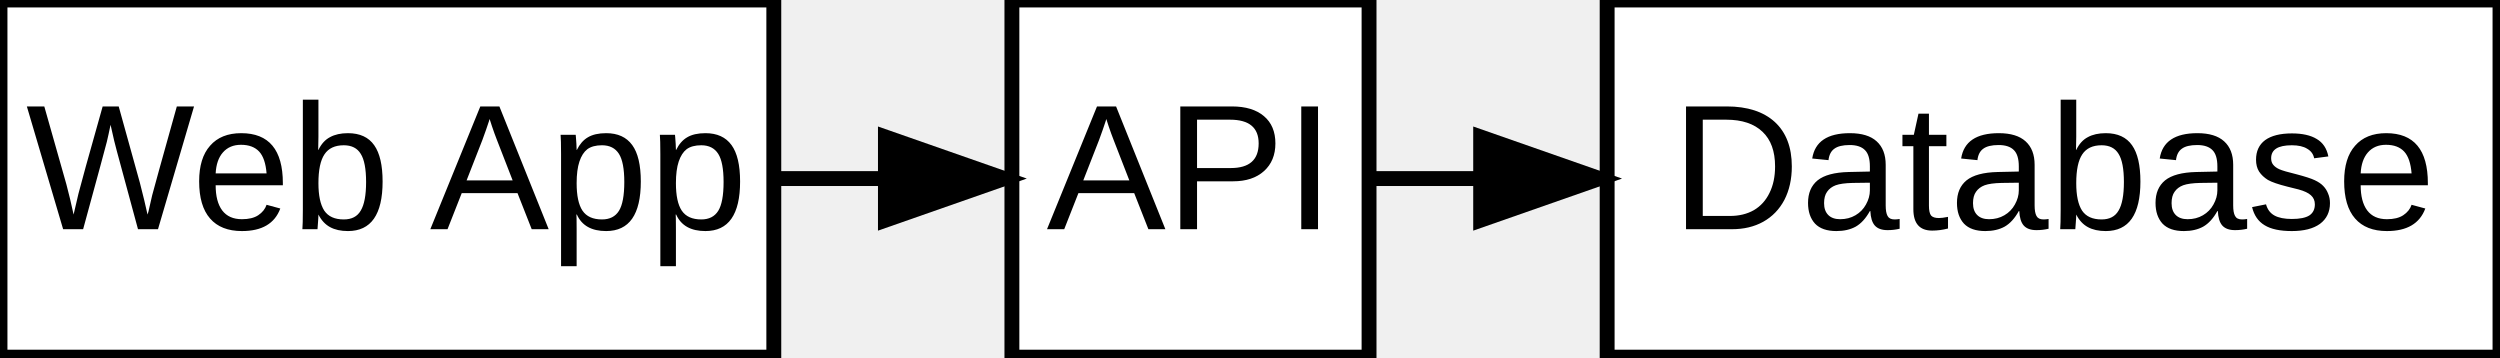
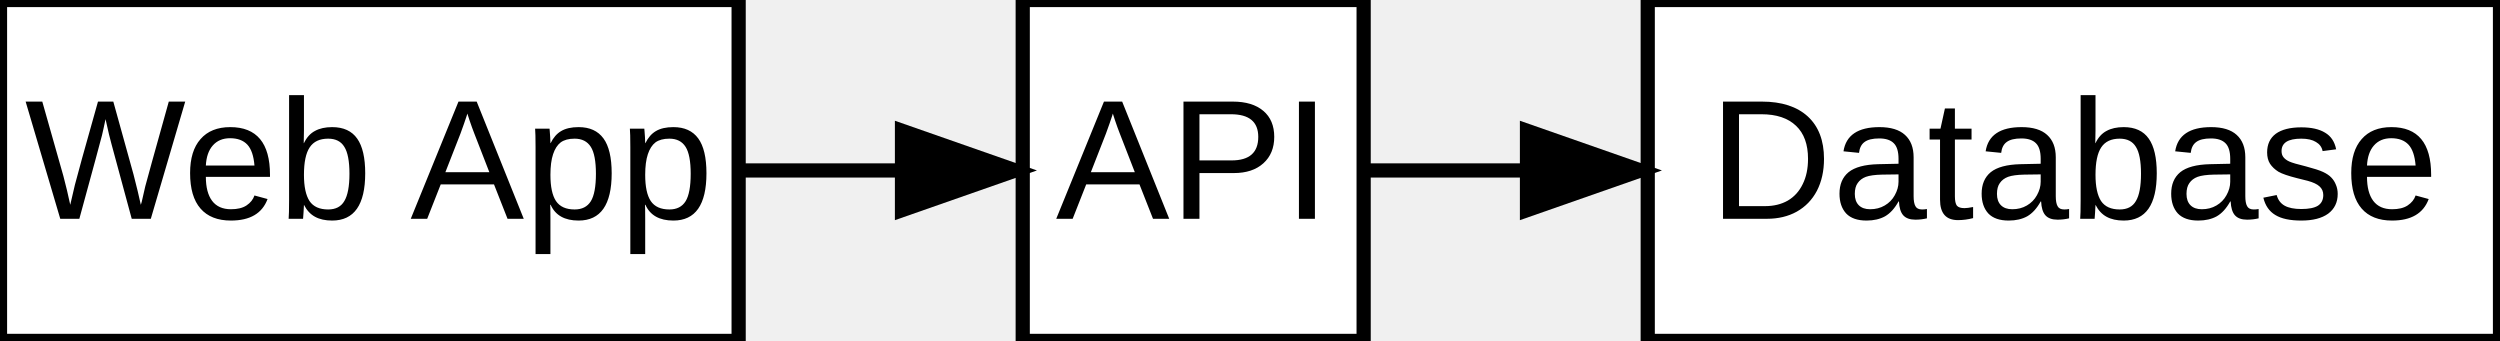
- <svg xmlns="http://www.w3.org/2000/svg" width="168" height="24">
+ <svg xmlns="http://www.w3.org/2000/svg" width="176" height="24">
  <defs>
    <marker id="arrowhead" markerWidth="10" markerHeight="7" refX="9" refY="3.5" orient="auto" markerUnits="strokeWidth">
      <polygon points="0 0, 10 3.5, 0 7" fill="black" />
    </marker>
  </defs>
  <rect x="0" y="0" width="52" height="24" fill="white" stroke="black" stroke-width="1" />
  <text x="26" y="12" text-anchor="middle" dominant-baseline="middle" font-family="Arial" font-size="12">Web App</text>
-   <rect x="68" y="0" width="24" height="24" fill="white" stroke="black" stroke-width="1" />
-   <text x="80" y="12" text-anchor="middle" dominant-baseline="middle" font-family="Arial" font-size="12">API</text>
-   <rect x="108" y="0" width="60" height="24" fill="white" stroke="black" stroke-width="1" />
-   <text x="138" y="12" text-anchor="middle" dominant-baseline="middle" font-family="Arial" font-size="12">Database</text>
-   <line x1="52" y1="12" x2="68" y2="12" stroke="black" stroke-width="1" marker-end="url(#arrowhead)" />
-   <line x1="92" y1="12" x2="108" y2="12" stroke="black" stroke-width="1" marker-end="url(#arrowhead)" />
+   <rect x="72" y="0" width="24" height="24" fill="white" stroke="black" stroke-width="1" />
+   <text x="84" y="12" text-anchor="middle" dominant-baseline="middle" font-family="Arial" font-size="12">API</text>
+   <rect x="116" y="0" width="60" height="24" fill="white" stroke="black" stroke-width="1" />
+   <text x="146" y="12" text-anchor="middle" dominant-baseline="middle" font-family="Arial" font-size="12">Database</text>
+   <line x1="52" y1="12" x2="72" y2="12" stroke="black" stroke-width="1" marker-end="url(#arrowhead)" />
+   <line x1="96" y1="12" x2="116" y2="12" stroke="black" stroke-width="1" marker-end="url(#arrowhead)" />
</svg>
